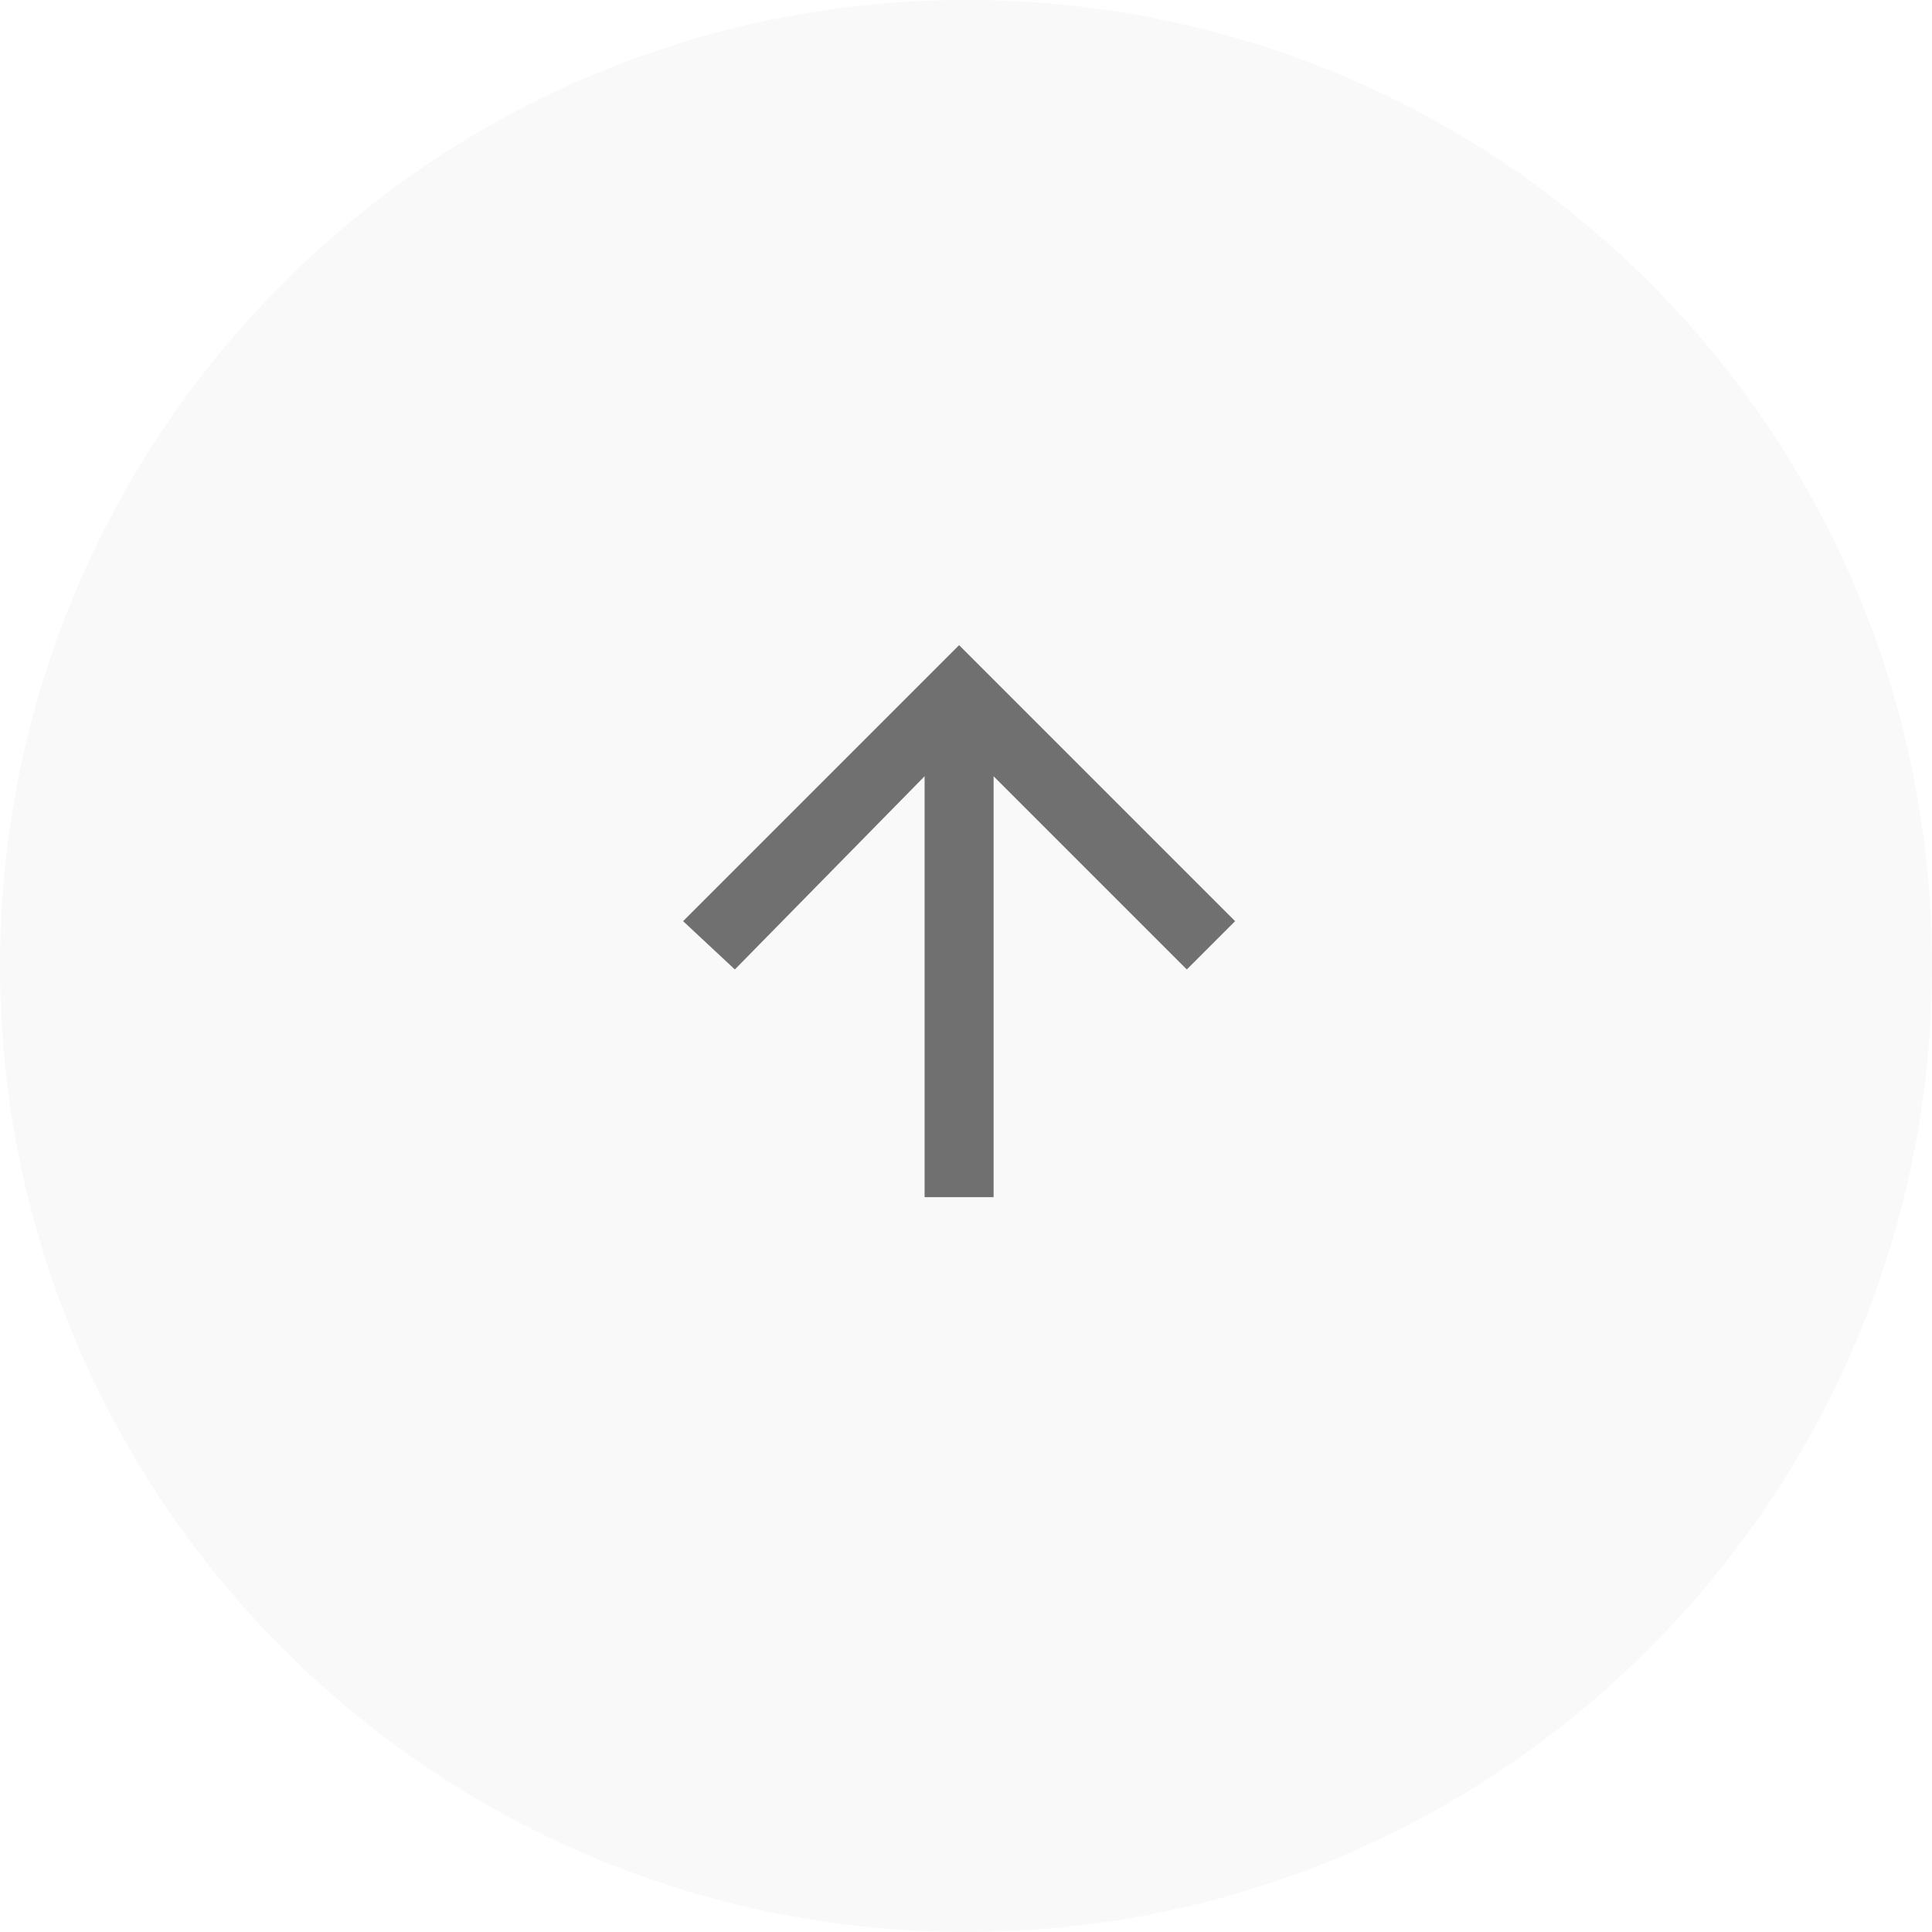
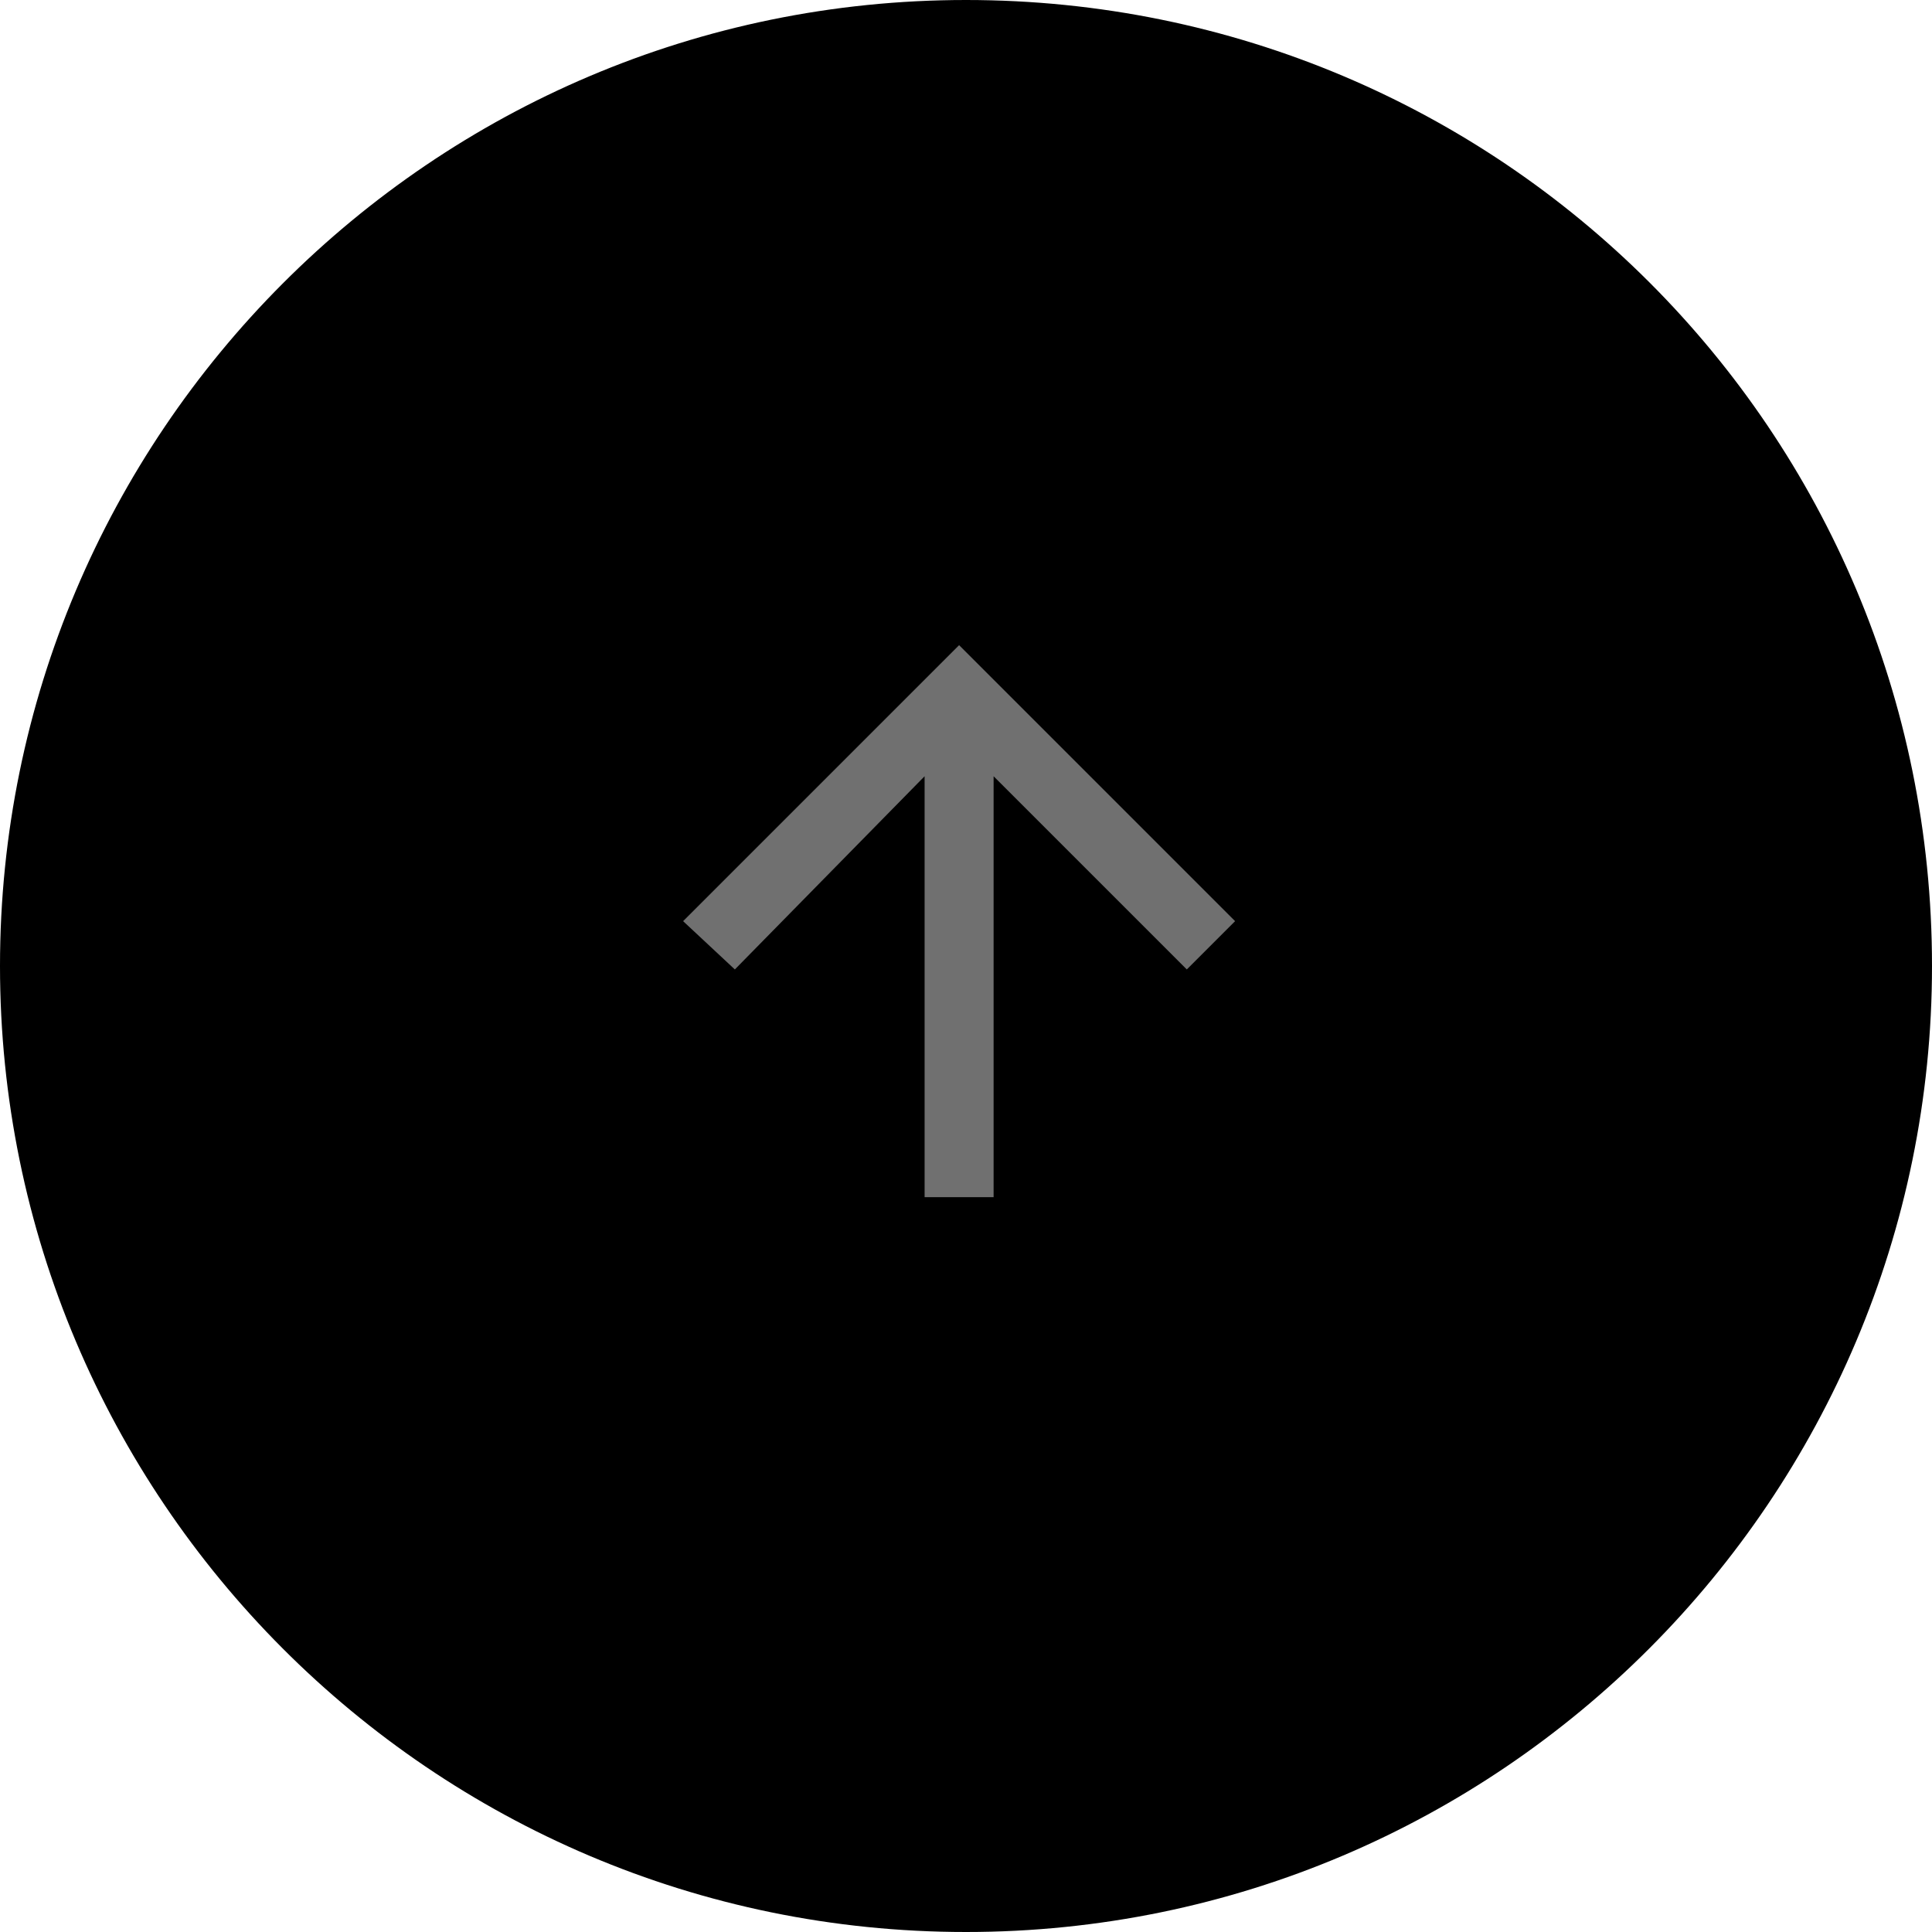
<svg xmlns="http://www.w3.org/2000/svg" version="1.1" id="Слой_1" x="0px" y="0px" viewBox="0 0 56 56" style="enable-background:new 0 0 56 56;" xml:space="preserve">
  <g>
-     <path fill="#F9F9F9" fill-rule="evenodd" clip-rule="evenodd" d="M28,0c15.5,0,28,12.5,28,28c0,15.4-12.5,28-28,28C12.5,56,0,43.4,0,28C0,12.6,12.5,0,28,0z" />
+     <path fill="#000000" fill-rule="evenodd" clip-rule="evenodd" d="M28,0c15.5,0,28,12.5,28,28c0,15.4-12.5,28-28,28C12.5,56,0,43.4,0,28C0,12.6,12.5,0,28,0z" />
  </g>
  <polygon fill="#707070" points="19.8,26.7 21.3,28.1 26.8,22.5 26.8,34.7 28.8,34.7 28.8,22.5 34.4,28.1 35.8,26.7 27.8,18.7 " />
</svg>
